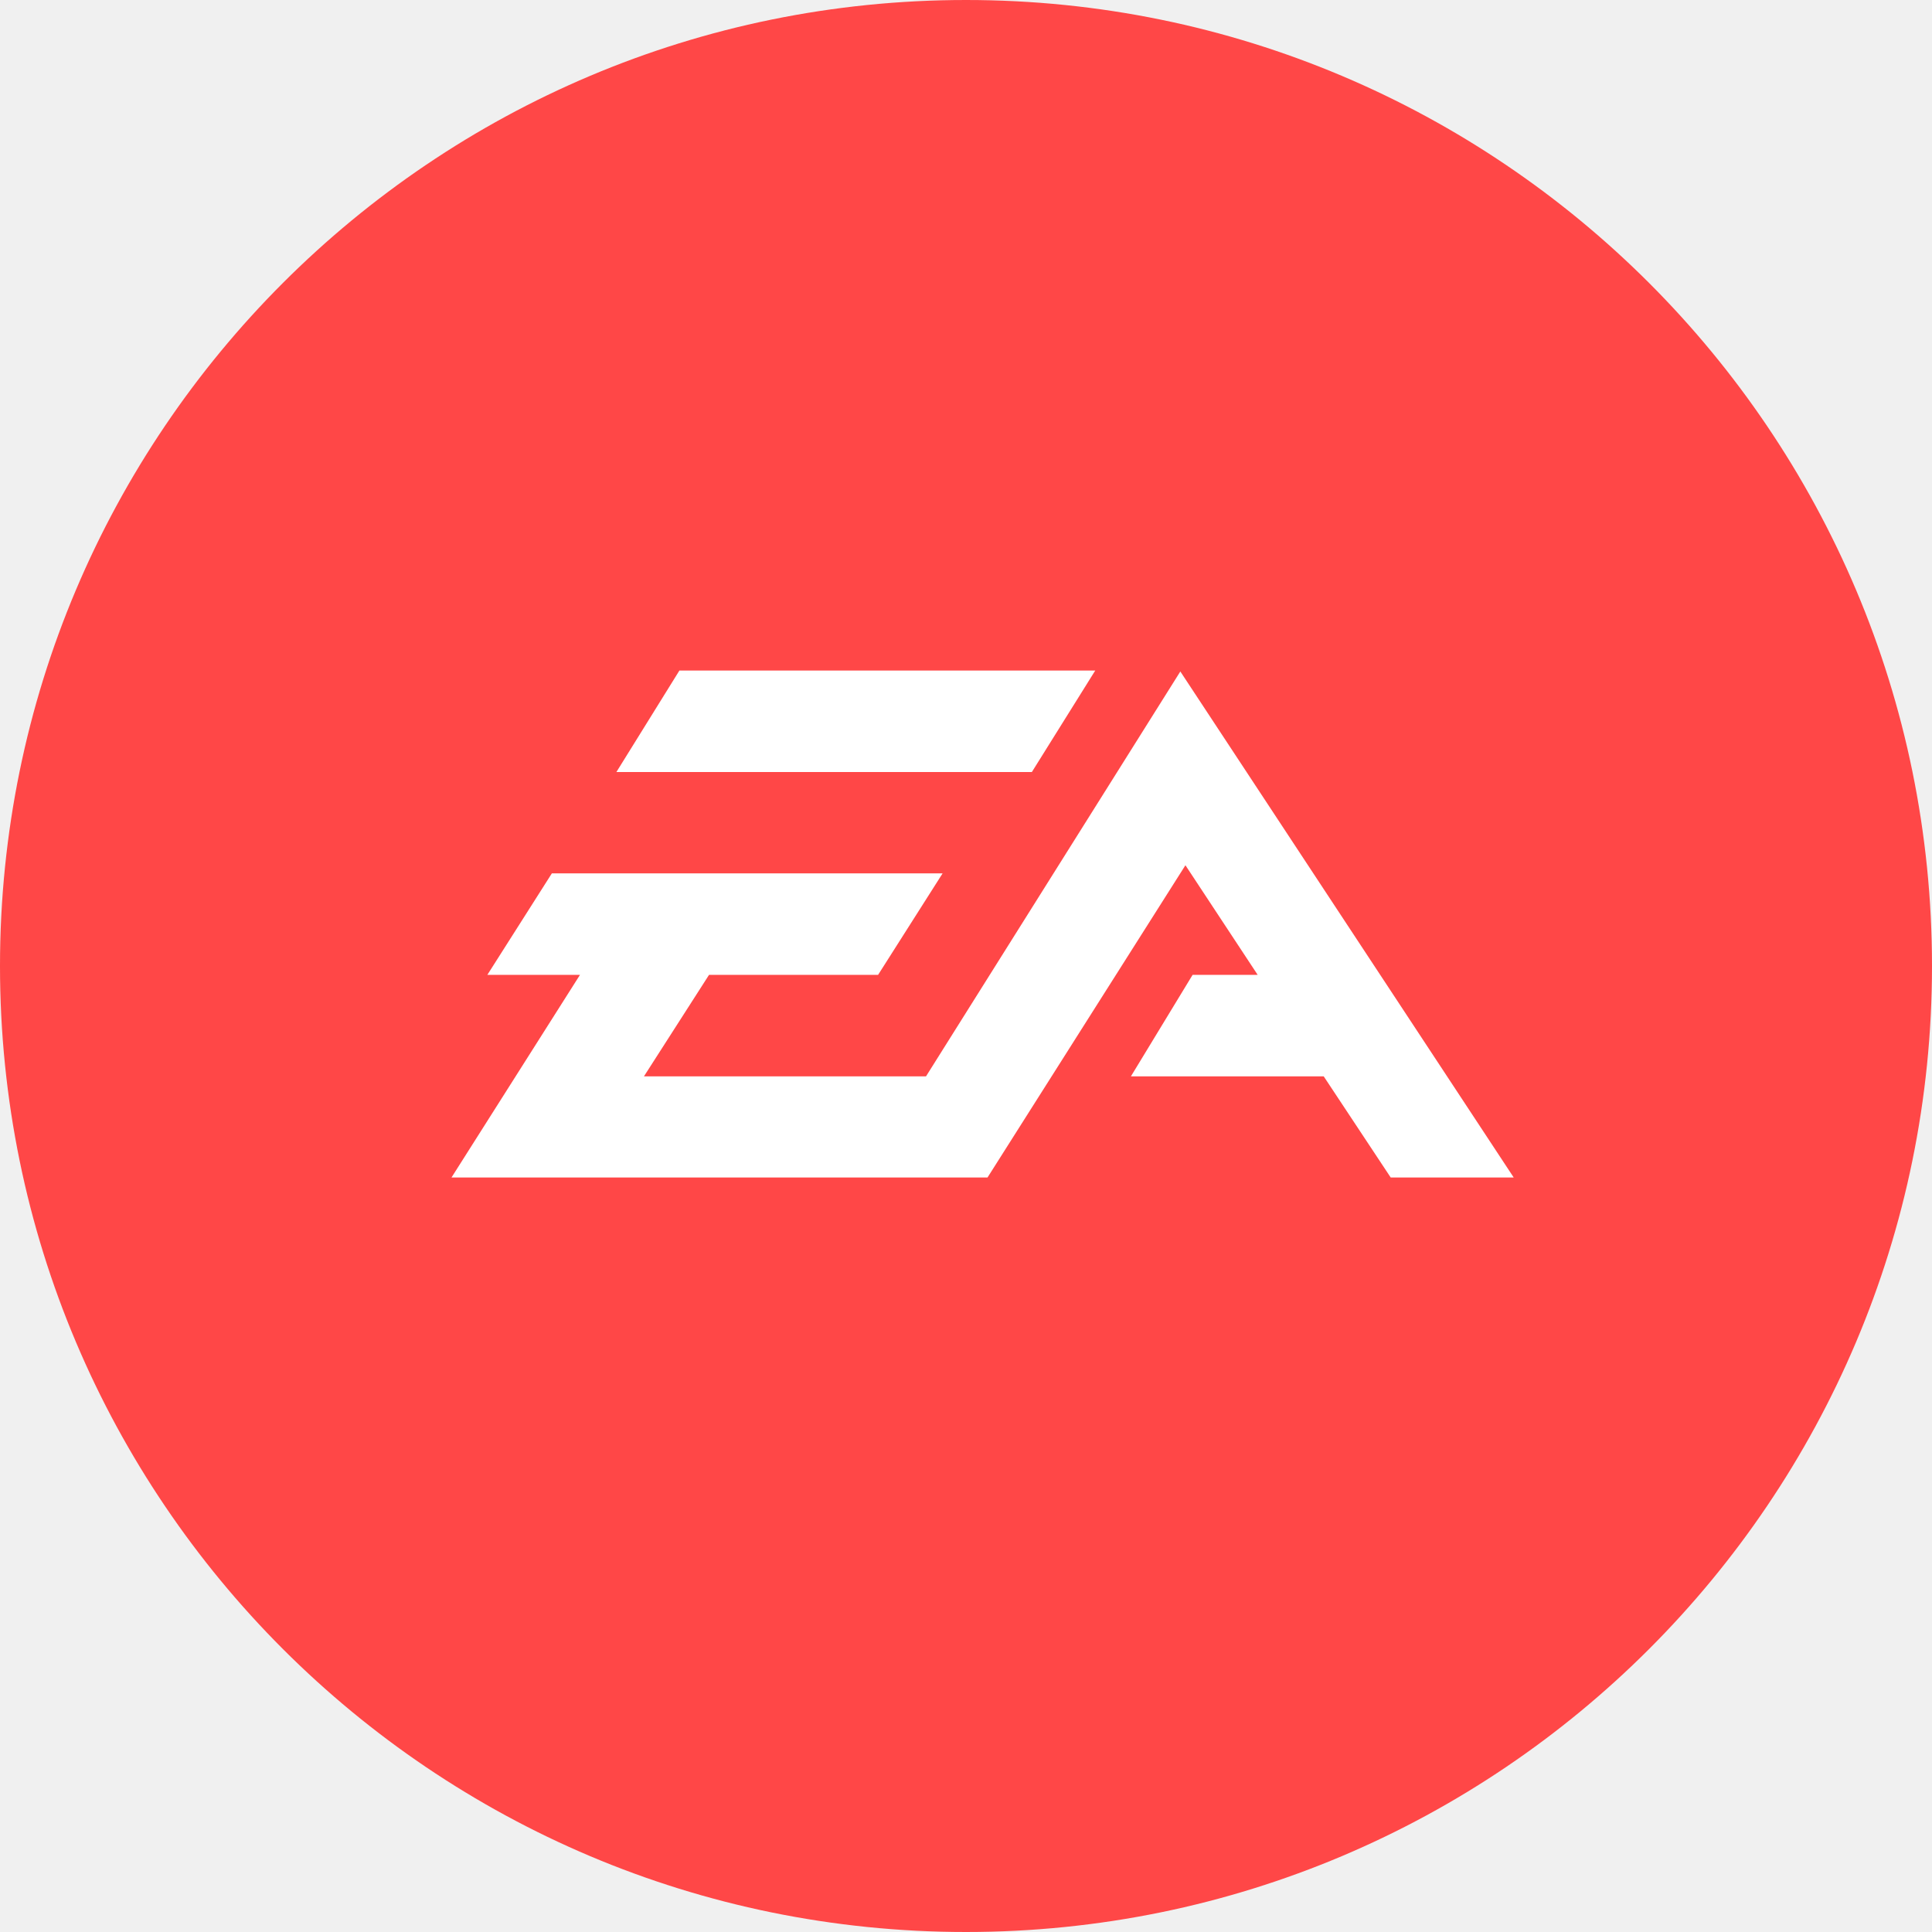
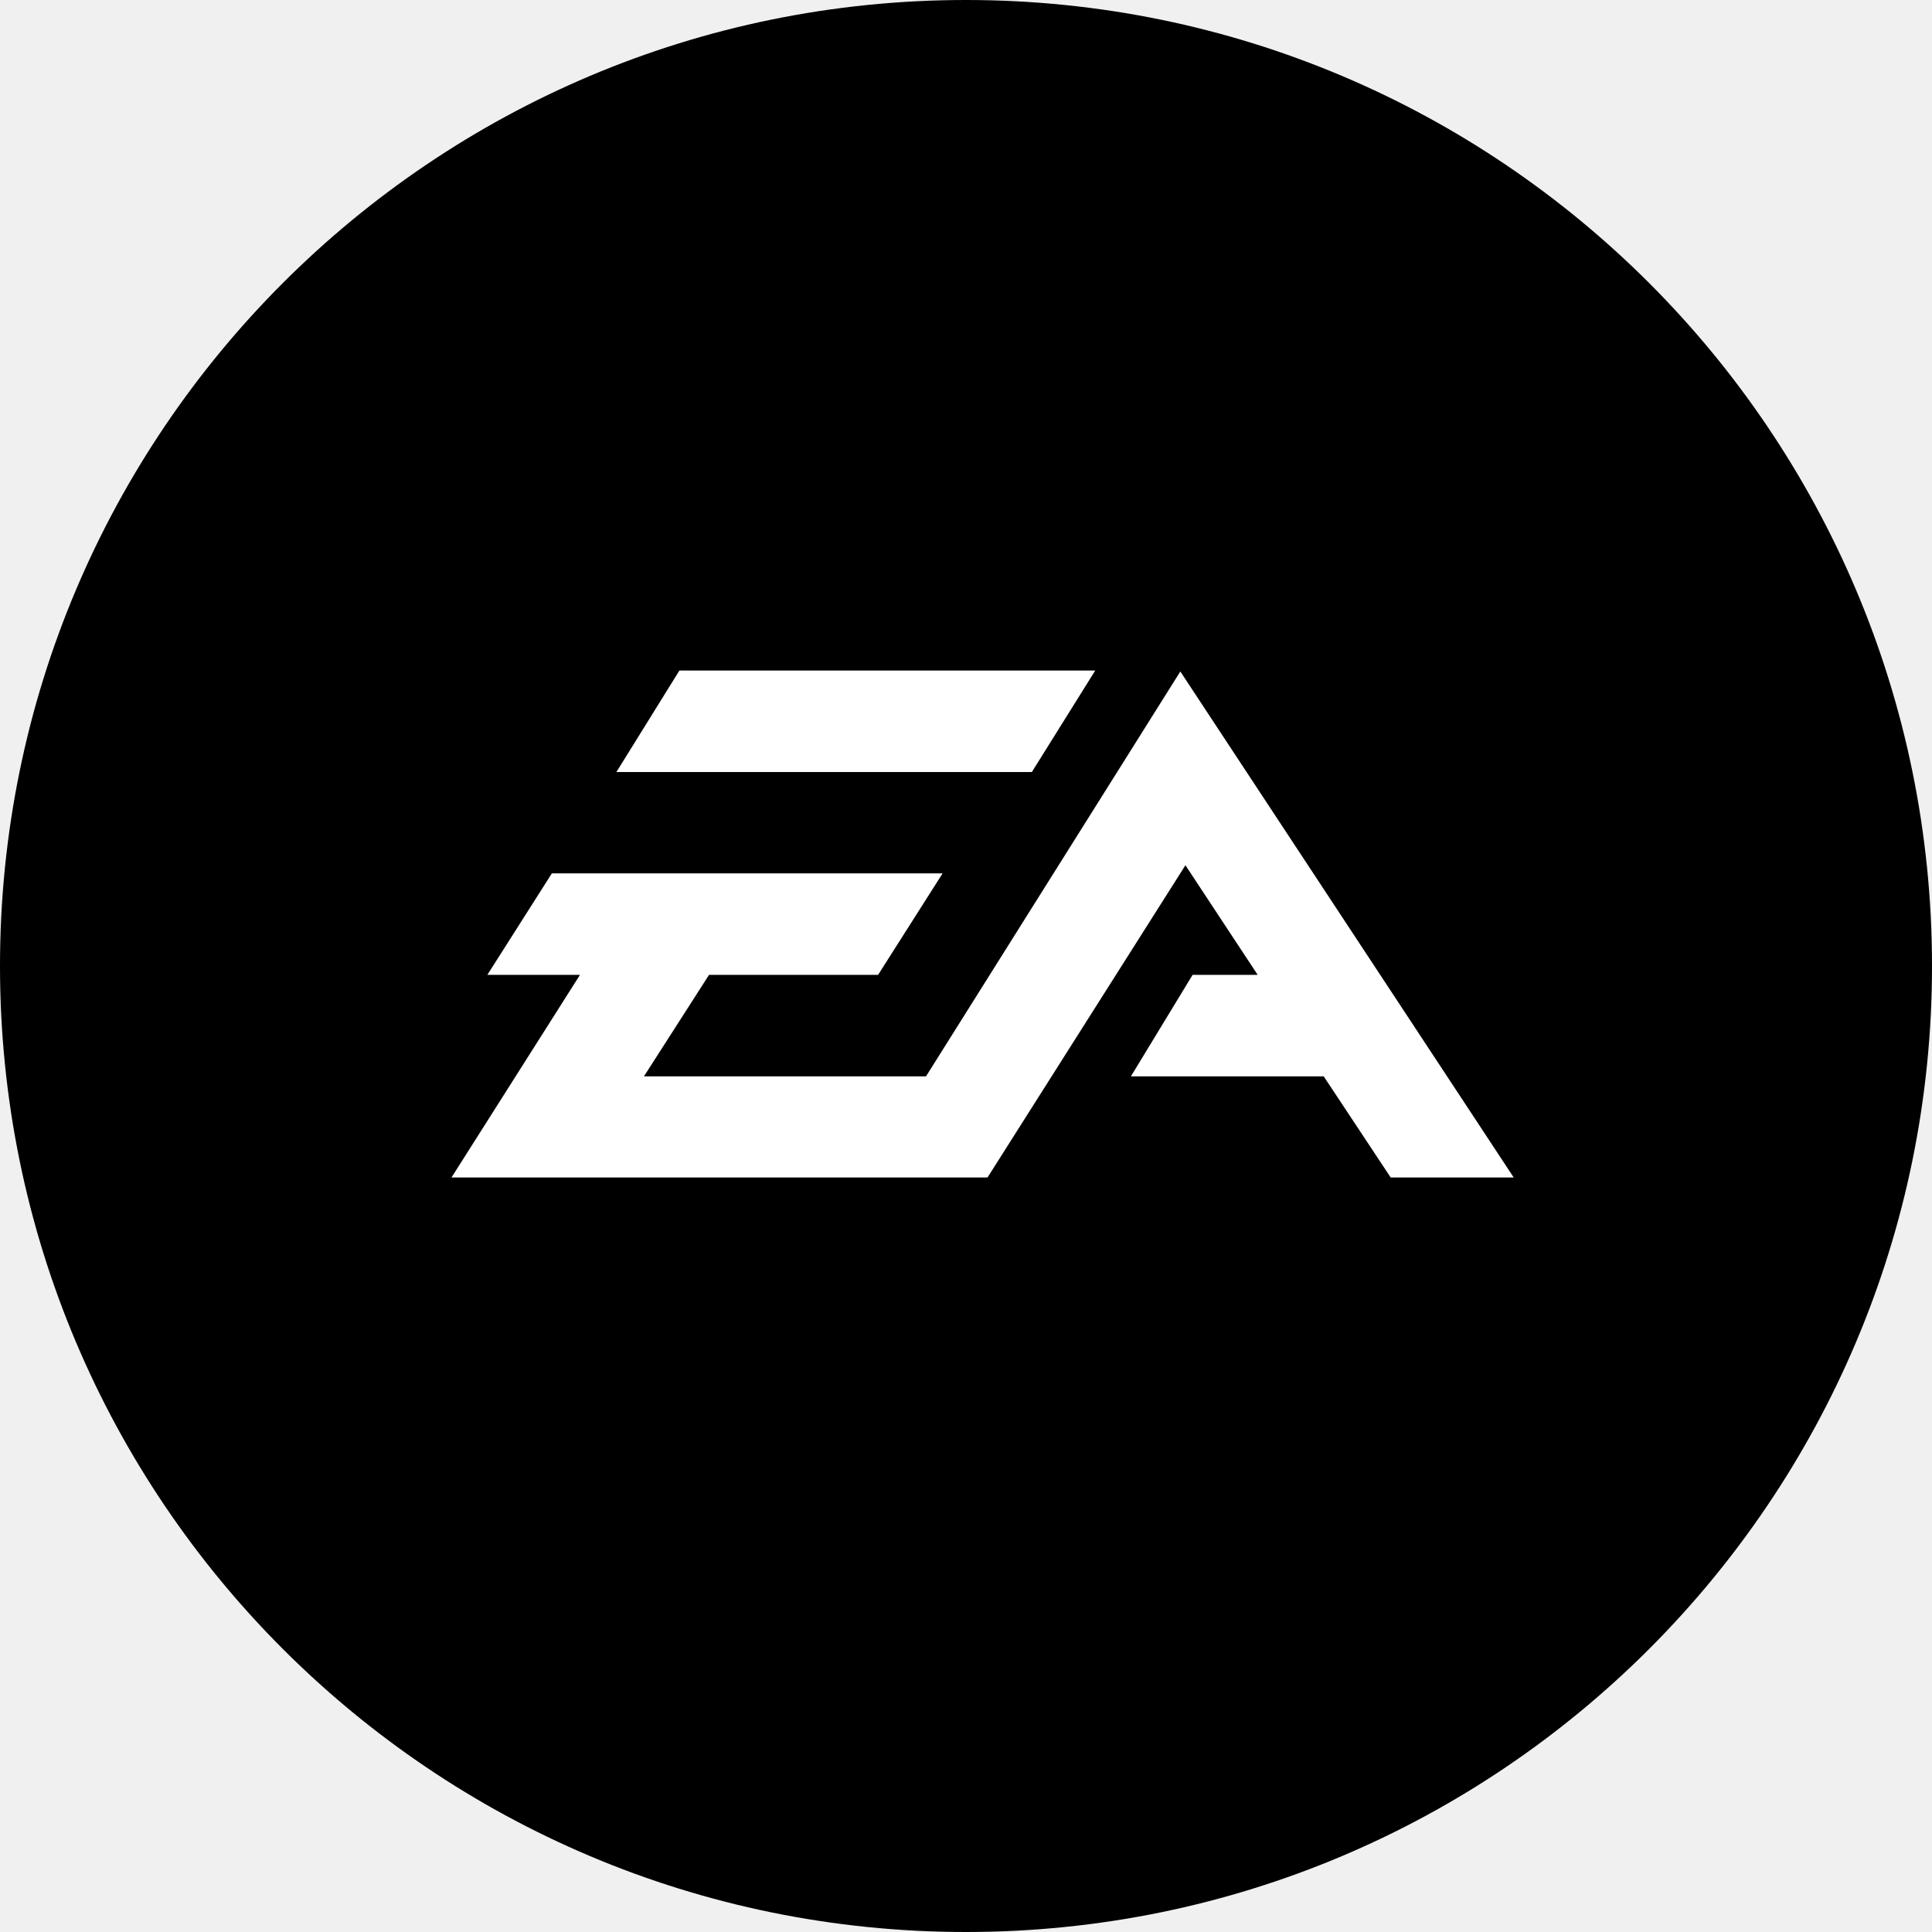
- <svg xmlns="http://www.w3.org/2000/svg" width="800px" height="800px" viewBox="0 0 1024 1024">
-   <circle cx="512" cy="512" r="512" style="fill:#ff4747" />
-   <path d="M625.6 355.9 490.8 570.5H341.3l34.5-53.8h89.6l34.2-53.8H292.5l-34.2 53.8h49.1l-68.1 107.4h284.1l104.9-165.5 38.3 58.1h-34.5l-32.7 53.8h102.2l35.5 53.6h65.2L625.6 355.9zm-45.1-.5H360.1l-33.4 53.8h220.2l33.6-53.8z" style="fill:#fff" />
+ <svg xmlns="http://www.w3.org/2000/svg" width="800px" height="800px" viewBox="0 0 1024 1024" fill="#000000">
+   <g id="SVGRepo_bgCarrier" stroke-width="0" />
+   <g id="SVGRepo_tracerCarrier" stroke-linecap="round" stroke-linejoin="round" />
+   <g id="SVGRepo_iconCarrier">
+     <circle cx="512" cy="512" r="512" style="fill:#000000" />
+     <path d="M625.6 355.9 490.8 570.5H341.3l34.5-53.8h89.6l34.2-53.8H292.5l-34.2 53.8h49.1l-68.1 107.4h284.1l104.9-165.5 38.3 58.1h-34.5l-32.7 53.8h102.2l35.5 53.6h65.2L625.6 355.9zm-45.1-.5H360.1l-33.4 53.8h220.2l33.6-53.8z" style="fill:#fff" />
+   </g>
</svg>
